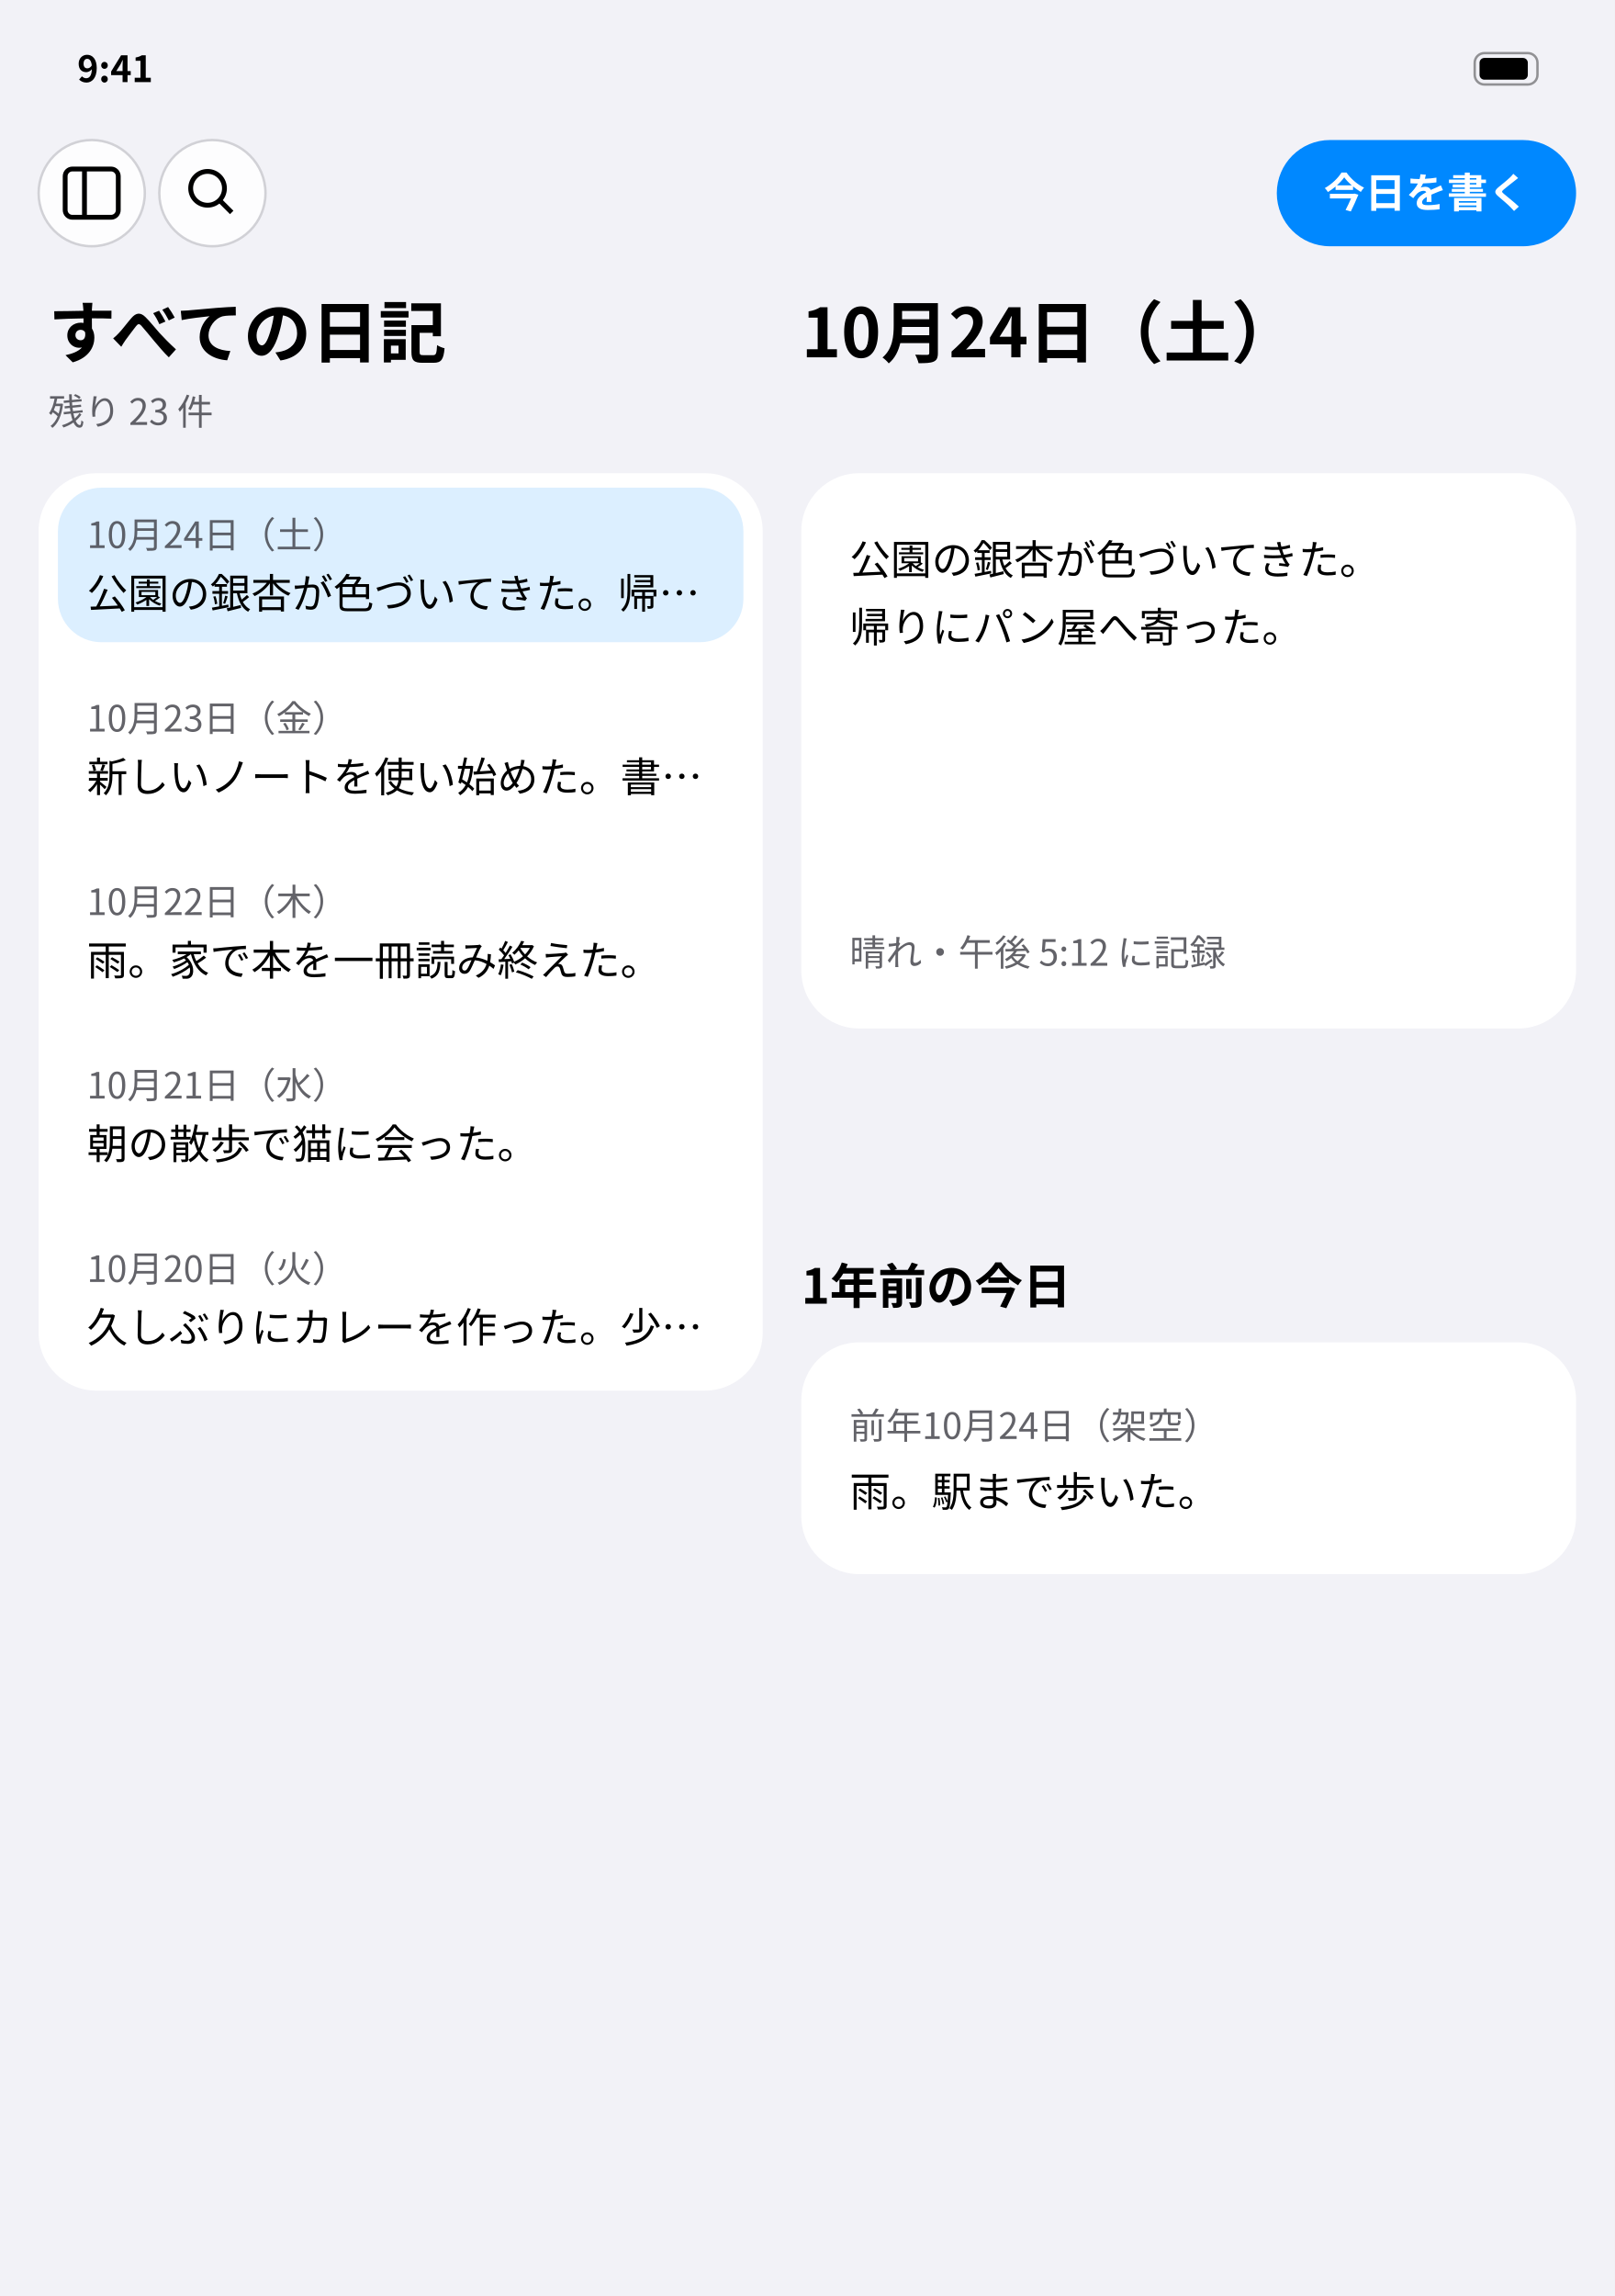
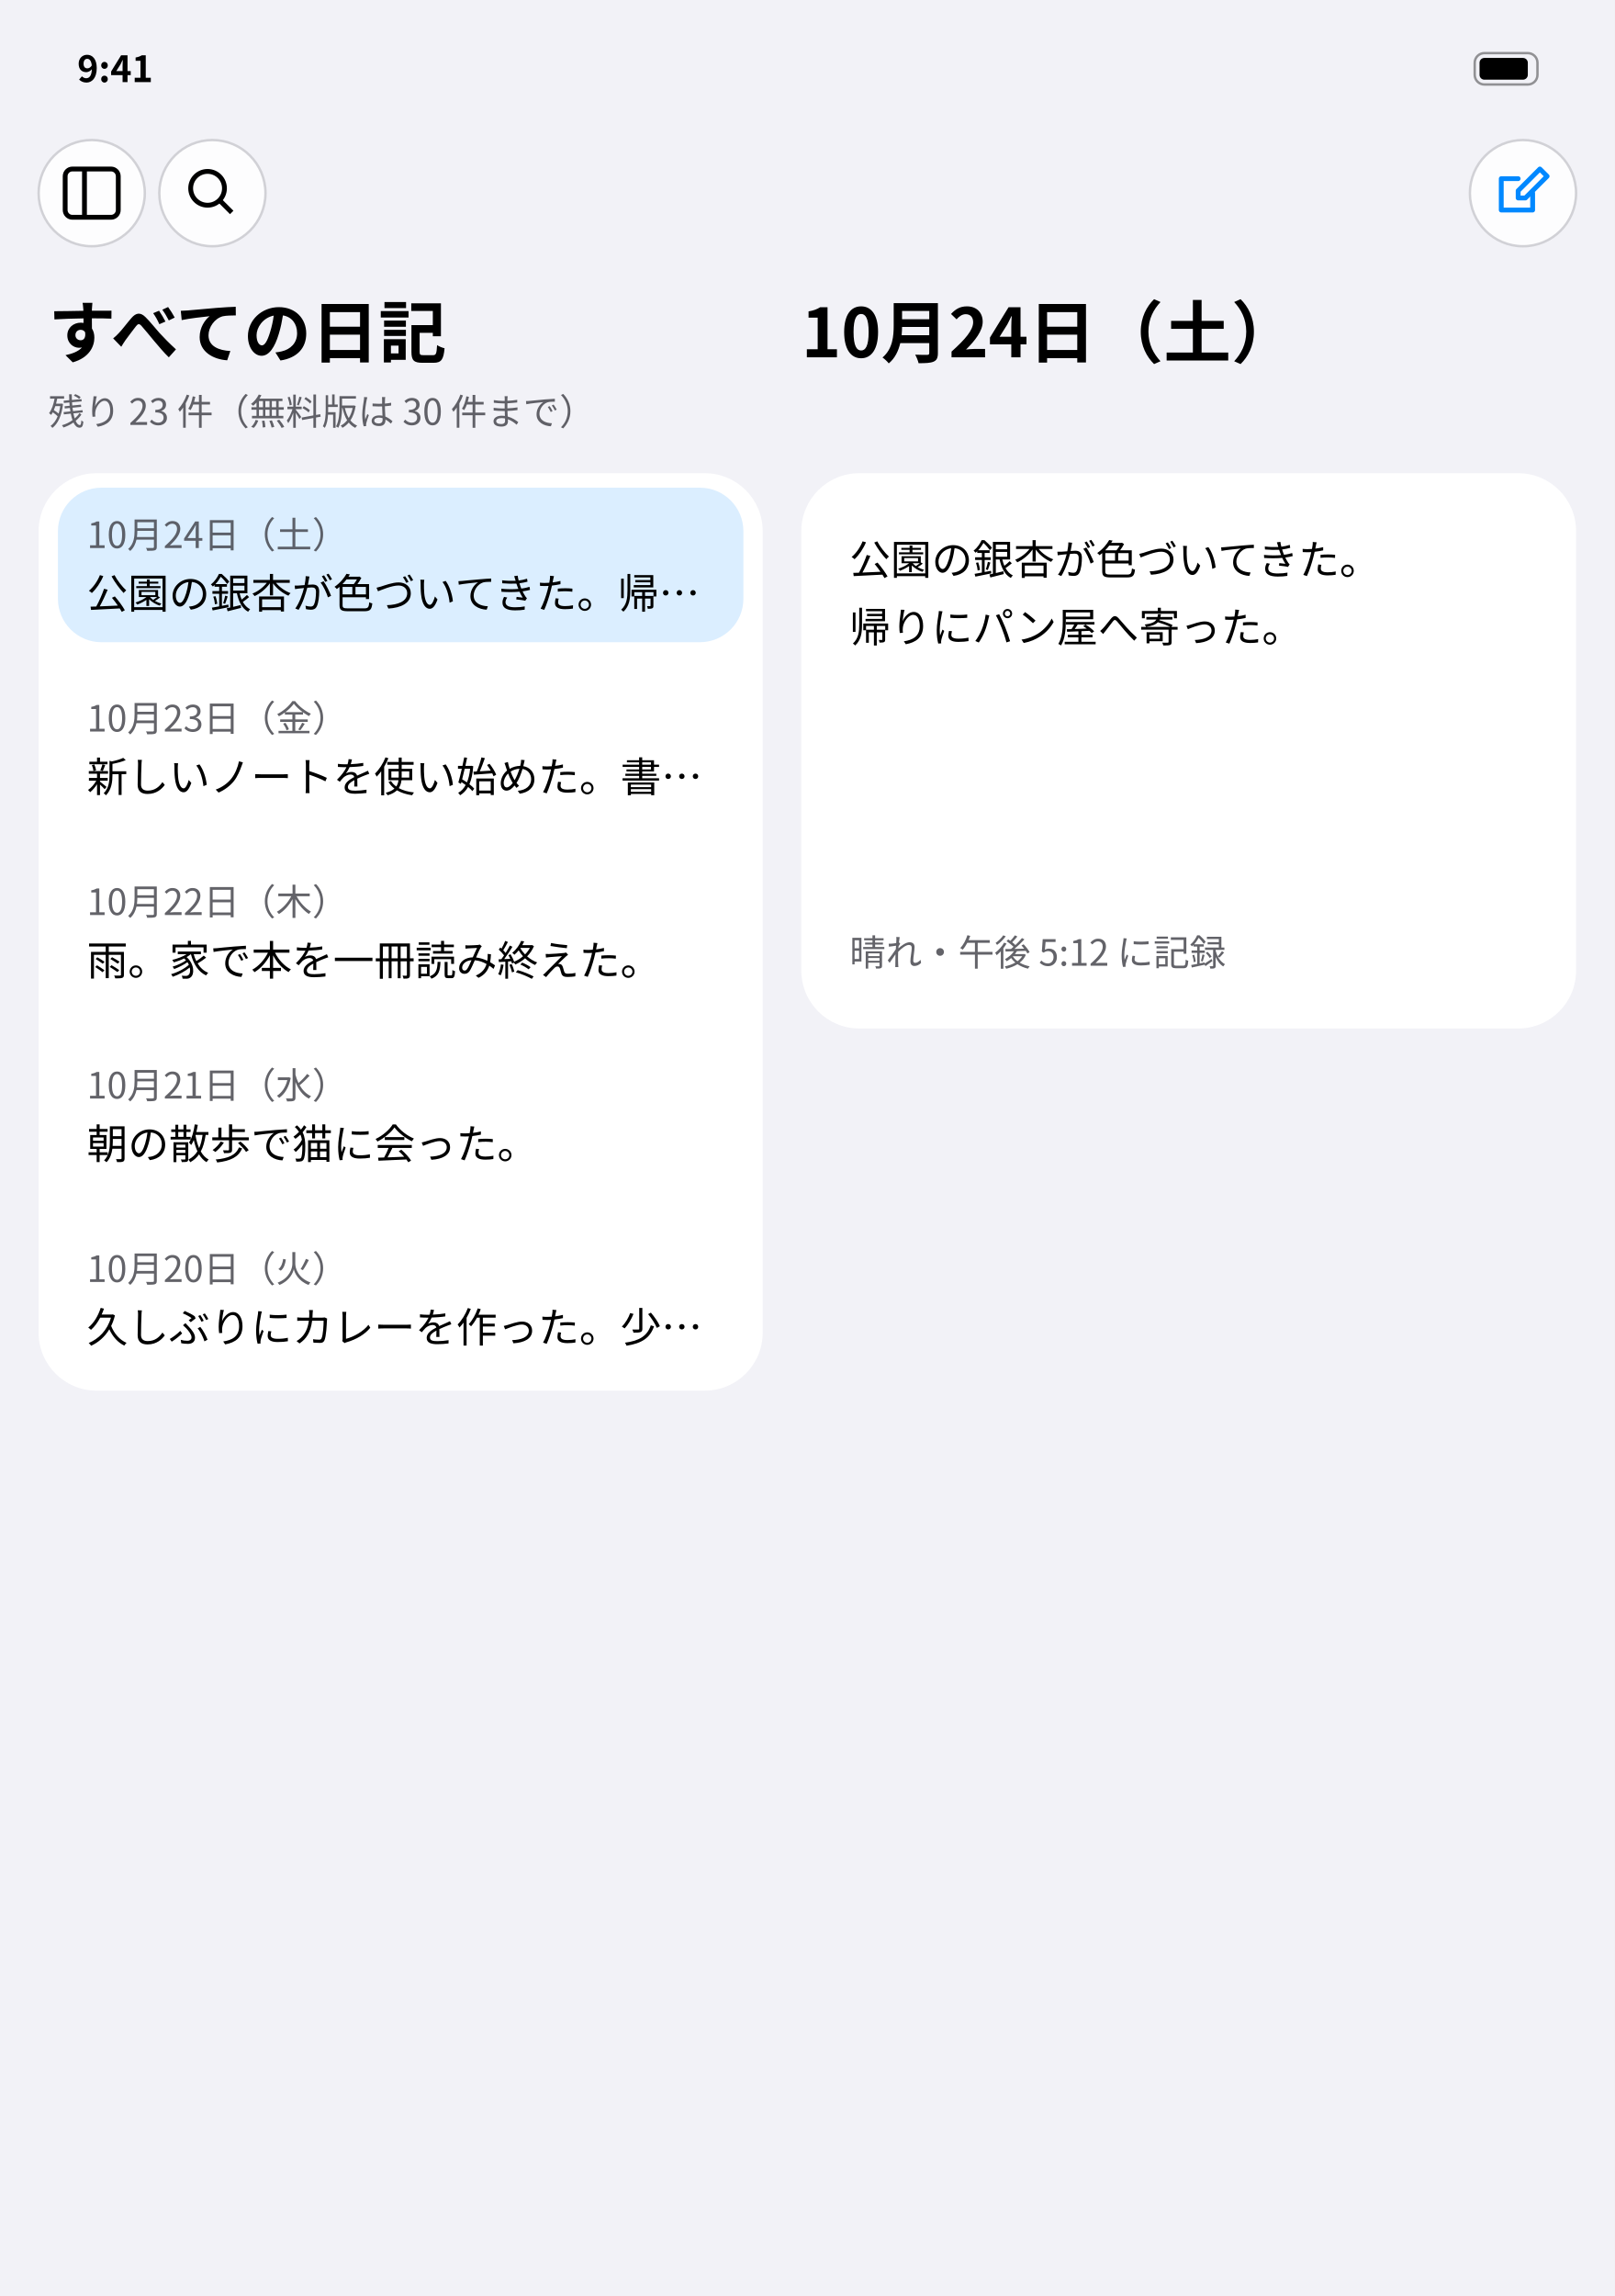
<svg xmlns="http://www.w3.org/2000/svg" width="669" height="951" viewBox="0 0 669 951" data-bg="#F2F2F7">
  <rect width="100%" height="100%" fill="#F2F2F7" />
  <text x="32" y="34" font-family="-apple-system, 'SF Pro Text', 'Hiragino Sans', 'Noto Sans JP', 'Noto Sans CJK JP', sans-serif" font-size="15" font-weight="600" fill="#000000" text-anchor="start">9:41</text>
  <rect x="611" y="22" width="26" height="13" rx="4" fill="none" stroke="#000000" stroke-opacity="0.4" />
  <rect x="613" y="24" width="20" height="9" rx="2" fill="#000000" />
  <circle cx="38" cy="80" r="22" fill="#FFFFFF" fill-opacity="0.82" stroke="#D1D1D6" />
  <g fill="none" stroke="#000000" stroke-width="2">
    <rect x="27" y="70" width="22" height="20" rx="3" />
    <path d="M35 70v20" />
  </g>
  <circle cx="88" cy="80" r="22" fill="#FFFFFF" fill-opacity="0.82" stroke="#D1D1D6" />
  <g fill="none" stroke="#000000" stroke-width="2">
    <circle cx="86" cy="78" r="7" />
    <path d="M91 83l5 5" />
  </g>
-   <rect x="529" y="58" width="124" height="44" rx="22" fill="#0088FF" />
-   <text x="591" y="86" font-family="-apple-system, 'SF Pro Text', 'Hiragino Sans', 'Noto Sans JP', 'Noto Sans CJK JP', sans-serif" font-size="17" font-weight="600" fill="#FFFFFF" text-anchor="middle" data-bg="#0088FF">今日を書く</text>
+   <circle cx="631" cy="80" r="22" fill="#FFFFFF" fill-opacity="0.82" stroke="#D1D1D6" />
+   <g transform="translate(619,68) scale(1.0)" fill="none" stroke="#0088FF" stroke-width="2" stroke-linecap="round" stroke-linejoin="round">
+     <path d="M3 6h7M3 6v13h13v-7" />
+     <path d="M19 2l3 3-9 9h-3v-3z" />
+   </g>
  <text x="20" y="148" font-family="-apple-system, 'SF Pro Text', 'Hiragino Sans', 'Noto Sans JP', 'Noto Sans CJK JP', sans-serif" font-size="28" font-weight="700" fill="#000000" text-anchor="start">すべての日記</text>
-   <text x="20" y="176" font-family="-apple-system, 'SF Pro Text', 'Hiragino Sans', 'Noto Sans JP', 'Noto Sans CJK JP', sans-serif" font-size="15" font-weight="400" fill="#3C3C43" text-anchor="start" opacity="0.8">残り 23 件</text>
+   <text x="20" y="176" font-family="-apple-system, 'SF Pro Text', 'Hiragino Sans', 'Noto Sans JP', 'Noto Sans CJK JP', sans-serif" font-size="15" font-weight="400" fill="#3C3C43" text-anchor="start" opacity="0.8">残り 23 件（無料版は 30 件まで）</text>
  <g data-fold-ok="1">
    <rect x="16" y="196" width="300" height="380" rx="24" fill="#FFFFFF" />
-     <rect x="24" y="202" width="284" height="64" rx="18" fill="#0088FF" fill-opacity="0.14" />
-     <text x="36" y="227" font-family="-apple-system, 'SF Pro Text', 'Hiragino Sans', 'Noto Sans JP', 'Noto Sans CJK JP', sans-serif" font-size="15" font-weight="400" fill="#3C3C43" text-anchor="start" opacity="0.8" data-bg="#FFFFFF">10月24日（土）</text>
-     <text x="36" y="252" font-family="-apple-system, 'SF Pro Text', 'Hiragino Sans', 'Noto Sans JP', 'Noto Sans CJK JP', sans-serif" font-size="17" font-weight="400" fill="#000000" text-anchor="start" data-bg="#FFFFFF">公園の銀杏が色づいてきた。帰…</text>
+     <rect x="24" y="202" width="284" height="64" rx="18" fill="#DBEEFF" />
+     <text x="36" y="227" font-family="-apple-system, 'SF Pro Text', 'Hiragino Sans', 'Noto Sans JP', 'Noto Sans CJK JP', sans-serif" font-size="15" font-weight="400" fill="#3C3C43" text-anchor="start" opacity="0.8" data-bg="#DBEEFF">10月24日（土）</text>
+     <text x="36" y="252" font-family="-apple-system, 'SF Pro Text', 'Hiragino Sans', 'Noto Sans JP', 'Noto Sans CJK JP', sans-serif" font-size="17" font-weight="400" fill="#000000" text-anchor="start" data-bg="#DBEEFF">公園の銀杏が色づいてきた。帰…</text>
    <text x="36" y="303" font-family="-apple-system, 'SF Pro Text', 'Hiragino Sans', 'Noto Sans JP', 'Noto Sans CJK JP', sans-serif" font-size="15" font-weight="400" fill="#3C3C43" text-anchor="start" opacity="0.8" data-bg="#FFFFFF">10月23日（金）</text>
    <text x="36" y="328" font-family="-apple-system, 'SF Pro Text', 'Hiragino Sans', 'Noto Sans JP', 'Noto Sans CJK JP', sans-serif" font-size="17" font-weight="400" fill="#000000" text-anchor="start" data-bg="#FFFFFF">新しいノートを使い始めた。書…</text>
    <text x="36" y="379" font-family="-apple-system, 'SF Pro Text', 'Hiragino Sans', 'Noto Sans JP', 'Noto Sans CJK JP', sans-serif" font-size="15" font-weight="400" fill="#3C3C43" text-anchor="start" opacity="0.8" data-bg="#FFFFFF">10月22日（木）</text>
    <text x="36" y="404" font-family="-apple-system, 'SF Pro Text', 'Hiragino Sans', 'Noto Sans JP', 'Noto Sans CJK JP', sans-serif" font-size="17" font-weight="400" fill="#000000" text-anchor="start" data-bg="#FFFFFF">雨。家で本を一冊読み終えた。</text>
    <text x="36" y="455" font-family="-apple-system, 'SF Pro Text', 'Hiragino Sans', 'Noto Sans JP', 'Noto Sans CJK JP', sans-serif" font-size="15" font-weight="400" fill="#3C3C43" text-anchor="start" opacity="0.8" data-bg="#FFFFFF">10月21日（水）</text>
    <text x="36" y="480" font-family="-apple-system, 'SF Pro Text', 'Hiragino Sans', 'Noto Sans JP', 'Noto Sans CJK JP', sans-serif" font-size="17" font-weight="400" fill="#000000" text-anchor="start" data-bg="#FFFFFF">朝の散歩で猫に会った。</text>
    <text x="36" y="531" font-family="-apple-system, 'SF Pro Text', 'Hiragino Sans', 'Noto Sans JP', 'Noto Sans CJK JP', sans-serif" font-size="15" font-weight="400" fill="#3C3C43" text-anchor="start" opacity="0.8" data-bg="#FFFFFF">10月20日（火）</text>
    <text x="36" y="556" font-family="-apple-system, 'SF Pro Text', 'Hiragino Sans', 'Noto Sans JP', 'Noto Sans CJK JP', sans-serif" font-size="17" font-weight="400" fill="#000000" text-anchor="start" data-bg="#FFFFFF">久しぶりにカレーを作った。少…</text>
  </g>
  <text x="332" y="148" font-family="-apple-system, 'SF Pro Text', 'Hiragino Sans', 'Noto Sans JP', 'Noto Sans CJK JP', sans-serif" font-size="28" font-weight="700" fill="#000000" text-anchor="start">10月24日（土）</text>
  <rect x="332" y="196" width="321" height="230" rx="24" fill="#FFFFFF" />
  <text x="352" y="238" font-family="-apple-system, 'SF Pro Text', 'Hiragino Sans', 'Noto Sans JP', 'Noto Sans CJK JP', sans-serif" font-size="17" font-weight="400" fill="#000000" text-anchor="start" data-bg="#FFFFFF">公園の銀杏が色づいてきた。</text>
  <text x="352" y="266" font-family="-apple-system, 'SF Pro Text', 'Hiragino Sans', 'Noto Sans JP', 'Noto Sans CJK JP', sans-serif" font-size="17" font-weight="400" fill="#000000" text-anchor="start" data-bg="#FFFFFF">帰りにパン屋へ寄った。</text>
  <text x="352" y="400" font-family="-apple-system, 'SF Pro Text', 'Hiragino Sans', 'Noto Sans JP', 'Noto Sans CJK JP', sans-serif" font-size="15" font-weight="400" fill="#3C3C43" text-anchor="start" opacity="0.8" data-bg="#FFFFFF">晴れ・午後 5:12 に記録</text>
-   <text x="332" y="540" font-family="-apple-system, 'SF Pro Text', 'Hiragino Sans', 'Noto Sans JP', 'Noto Sans CJK JP', sans-serif" font-size="20" font-weight="700" fill="#000000" text-anchor="start">1年前の今日</text>
-   <rect x="332" y="556" width="321" height="96" rx="24" fill="#FFFFFF" />
-   <text x="352" y="596" font-family="-apple-system, 'SF Pro Text', 'Hiragino Sans', 'Noto Sans JP', 'Noto Sans CJK JP', sans-serif" font-size="15" font-weight="400" fill="#3C3C43" text-anchor="start" opacity="0.8" data-bg="#FFFFFF">前年10月24日（架空）</text>
-   <text x="352" y="624" font-family="-apple-system, 'SF Pro Text', 'Hiragino Sans', 'Noto Sans JP', 'Noto Sans CJK JP', sans-serif" font-size="17" font-weight="400" fill="#000000" text-anchor="start" data-bg="#FFFFFF">雨。駅まで歩いた。</text>
</svg>
